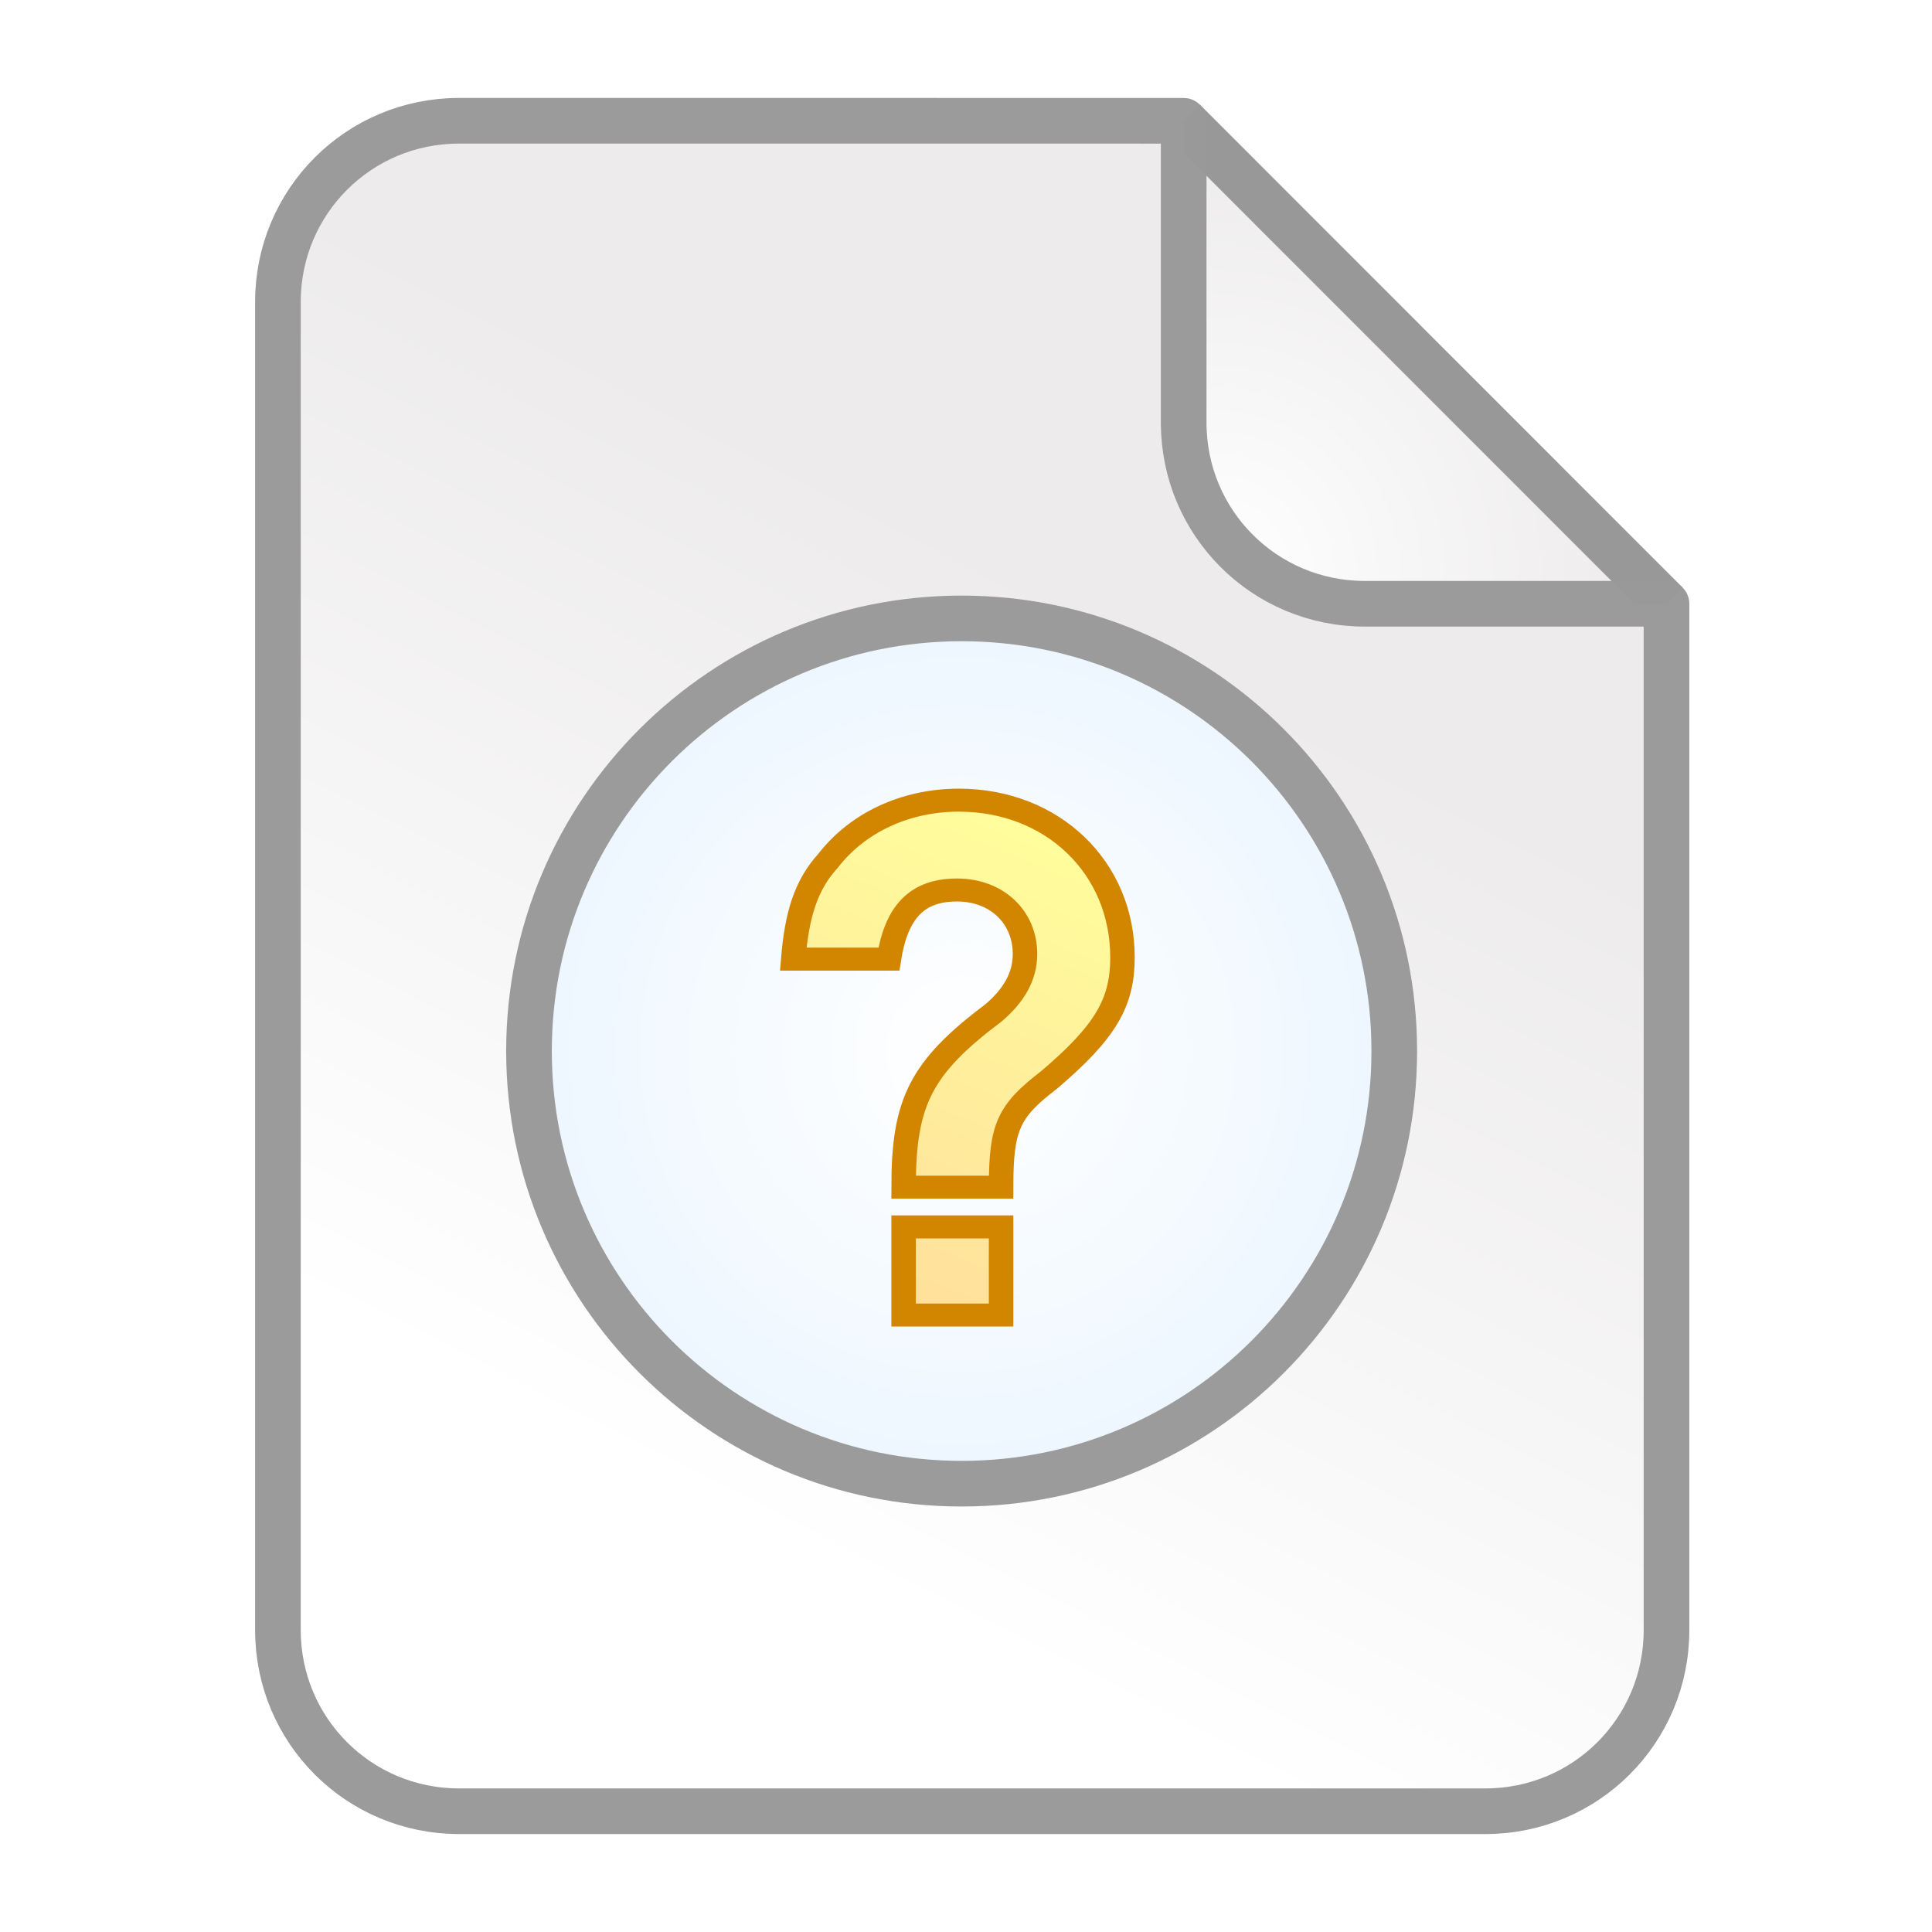
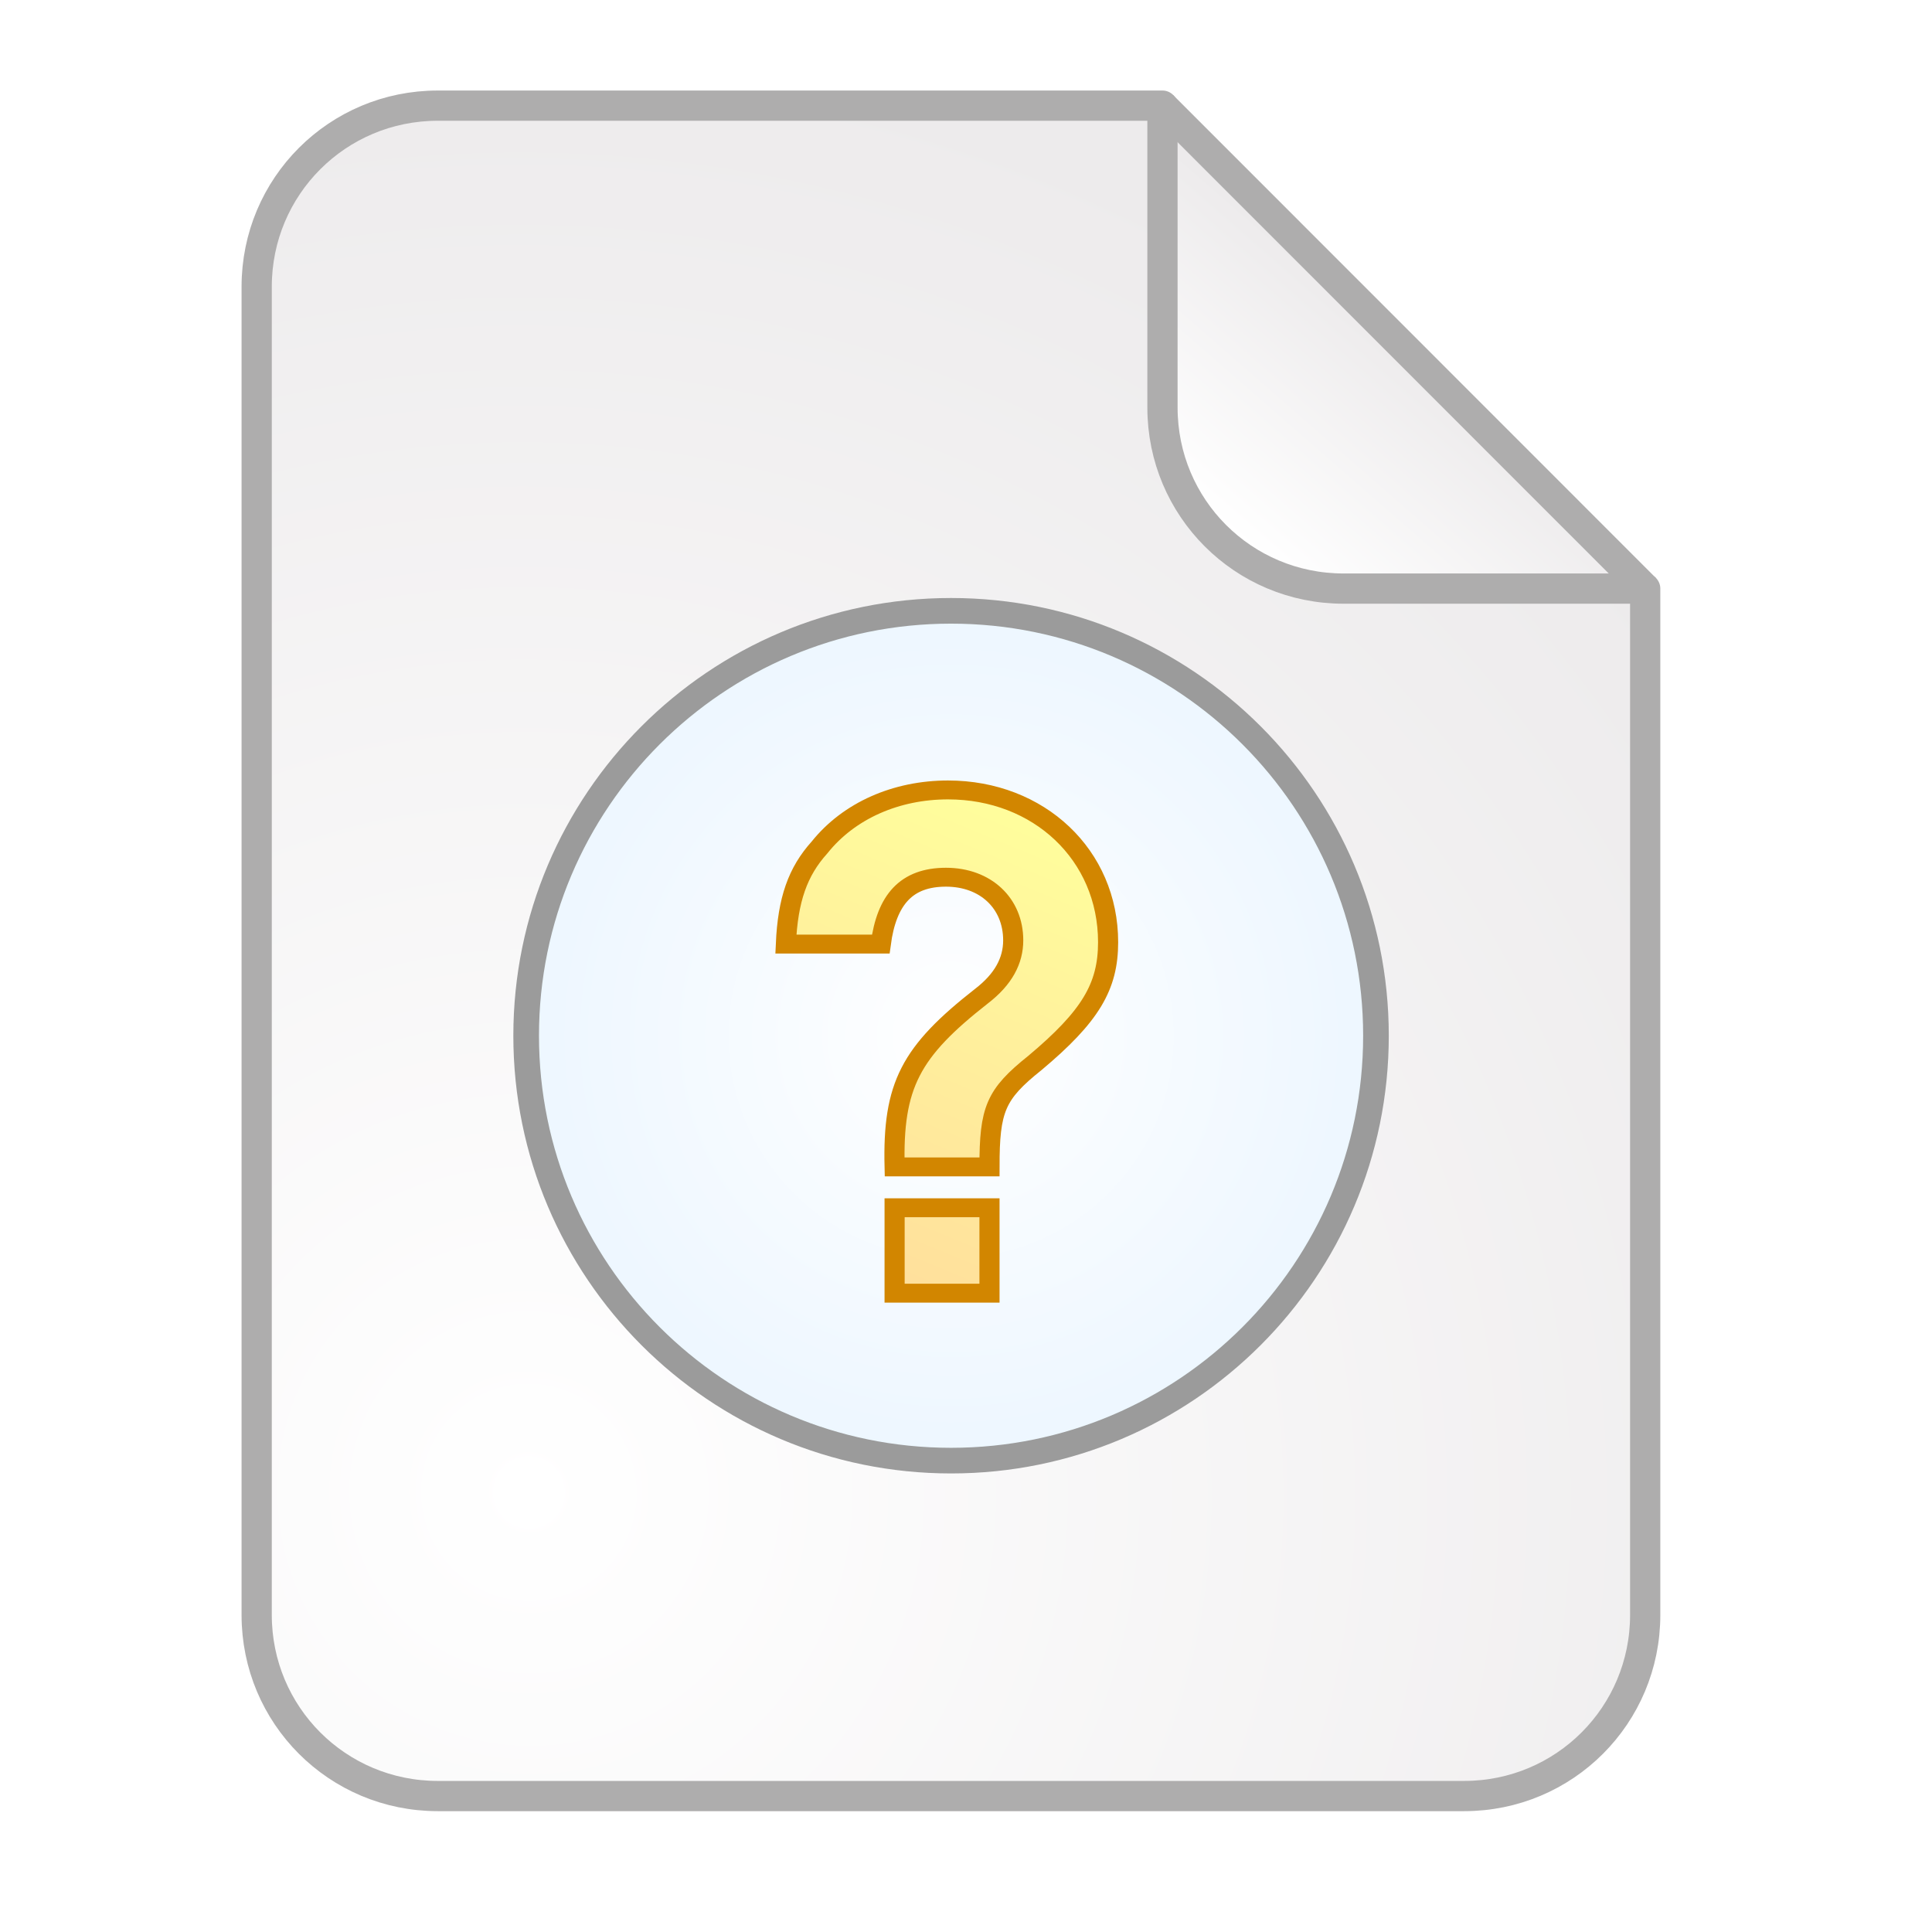
<svg xmlns="http://www.w3.org/2000/svg" xmlns:xlink="http://www.w3.org/1999/xlink" width="128" height="128" viewBox="0 0 33.867 33.867" version="1.1" id="svg2634">
  <defs id="defs2628">
-     <linearGradient id="linearGradient5326">
-       <stop style="stop-color:#ffffff;stop-opacity:1" offset="0" id="stop5322" />
-       <stop style="stop-color:#ccccff;stop-opacity:0.501" offset="1" id="stop5324" />
-     </linearGradient>
    <linearGradient id="linearGradient15413">
      <stop id="stop15409" offset="0" style="stop-color:#ffffff;stop-opacity:1" />
      <stop id="stop15411" offset="1" style="stop-color:#ecf6ff;stop-opacity:1" />
    </linearGradient>
    <linearGradient gradientTransform="matrix(0.2645833,0,0,0.2645833,83.1508,137.5565)" xlink:href="#linearGradient6044" id="linearGradient6056" x1="82" y1="30" x2="-68.742" y2="262.239" gradientUnits="userSpaceOnUse" />
    <linearGradient id="linearGradient6044">
      <stop style="stop-color:#ffffff;stop-opacity:1" offset="0" id="stop6040" />
      <stop style="stop-color:#c9e4ff;stop-opacity:1" offset="1" id="stop6042" />
    </linearGradient>
-     <linearGradient xlink:href="#linearGradient6044" id="linearGradient68" gradientUnits="userSpaceOnUse" gradientTransform="matrix(0.2750733,0,0,0.2750733,109.6321,133.8365)" x1="82" y1="30" x2="-68.742" y2="262.239" />
    <linearGradient xlink:href="#linearGradient6044" id="linearGradient918" gradientUnits="userSpaceOnUse" gradientTransform="matrix(0.2750733,0,0,0.2750733,109.6321,133.8365)" x1="82" y1="30" x2="-68.742" y2="262.239" />
    <linearGradient xlink:href="#linearGradient15413" id="linearGradient15407" x1="95.028" y1="84.356" x2="71.876" y2="113.655" gradientUnits="userSpaceOnUse" />
-     <radialGradient xlink:href="#linearGradient5326" id="radialGradient4239" gradientUnits="userSpaceOnUse" gradientTransform="matrix(1.938601,-0.4124931,0.4162354,1.956188,-7.538052,-235.8983)" cx="18.282" cy="111.009" fx="18.282" fy="111.009" r="6.35" />
+     <radialGradient xlink:href="#linearGradient3178" id="radialGradient4239" gradientUnits="userSpaceOnUse" gradientTransform="matrix(1.938601,-0.4124931,0.4162354,1.956188,-7.538052,-235.8983)" cx="18.282" cy="111.009" fx="18.282" fy="111.009" r="6.35" />
+     <linearGradient xlink:href="#linearGradient3178" id="linearGradient5179" x1="80.318" y1="-34.653" x2="81.78" y2="-36.33" gradientUnits="userSpaceOnUse" />
+     <linearGradient xlink:href="#linearGradient15413" id="linearGradient977" gradientUnits="userSpaceOnUse" x1="123.291" y1="141.457" x2="140.7" y2="141.457" />
    <linearGradient id="linearGradient1040">
      <stop id="stop1036" offset="0" style="stop-color:#ffdd9c;stop-opacity:1" />
      <stop id="stop1038" offset="1" style="stop-color:#ffff9c;stop-opacity:1" />
    </linearGradient>
-     <linearGradient id="linearGradient2285">
-       <stop id="stop2281" style="stop-color:#999999;stop-opacity:0.98" offset="0" />
-       <stop id="stop2283" style="stop-color:#666666;stop-opacity:1" offset="1" />
-     </linearGradient>
-     <linearGradient id="linearGradient2279">
-       <stop offset="0" style="stop-color:#ffffff;stop-opacity:1" id="stop2275" />
-       <stop offset="1" style="stop-color:#1a1a1a;stop-opacity:1" id="stop2277" />
-     </linearGradient>
-     <radialGradient r="2.038" fy="82.473" fx="24.122" cy="82.473" cx="24.122" gradientTransform="matrix(1.862228,-0.1366137,0.1372704,1.87118,-4.073895,-131.5232)" gradientUnits="userSpaceOnUse" id="radialGradient1813" xlink:href="#linearGradient3178" />
-     <linearGradient y2="141.457" x2="140.7" y1="141.457" x1="123.291" gradientUnits="userSpaceOnUse" id="linearGradient1817" xlink:href="#linearGradient1040" />
-     <linearGradient gradientTransform="translate(88.61608,50.9507)" xlink:href="#linearGradient15413" id="linearGradient15544" gradientUnits="userSpaceOnUse" x1="95.028" y1="84.356" x2="71.876" y2="113.655" />
-     <linearGradient gradientUnits="userSpaceOnUse" y2="-33.78" x2="79.769" y1="-26.118" x1="75.865" id="linearGradient2853" xlink:href="#linearGradient3178" gradientTransform="matrix(4.992782,0,0,4.992782,-365.1746,168.9548)" />
+     <linearGradient xlink:href="#linearGradient1040" id="linearGradient972" x1="86.244" y1="-46.876" x2="89.258" y2="-53.727" gradientUnits="userSpaceOnUse" gradientTransform="matrix(0.6641745,0,0,0.6641745,16.70847,2.20906)" />
+     <radialGradient xlink:href="#linearGradient15413" id="radialGradient36302-7" cx="91.077" cy="-48.847" fx="91.077" fy="-48.847" r="6.346" gradientUnits="userSpaceOnUse" gradientTransform="matrix(0.5715326,0,0,0.5715326,25.78242,-2.628257)" />
    <linearGradient id="linearGradient3178">
      <stop style="stop-color:#ffffff;stop-opacity:1" offset="0" id="stop3174" />
      <stop style="stop-color:#edebec;stop-opacity:1" offset="1" id="stop3176" />
    </linearGradient>
-     <radialGradient r="2.038" fy="82.473" fx="24.122" cy="82.473" cx="24.122" gradientTransform="matrix(6.560043,-0.481247,0.4835605,6.591579,-54.13023,-398.0854)" gradientUnits="userSpaceOnUse" id="radialGradient2903" xlink:href="#linearGradient3178" />
-     <linearGradient y2="-33.78" x2="79.769" y1="-26.118" x1="75.865" gradientTransform="matrix(3.522685,0,0,3.522685,-137.6438,255.3663)" gradientUnits="userSpaceOnUse" id="linearGradient2905" xlink:href="#linearGradient3178" />
-     <linearGradient gradientTransform="matrix(0.4654813,0,0,0.4654156,455.2389,-76.64064)" gradientUnits="userSpaceOnUse" xlink:href="#linearGradient8385" id="linearGradient3002" y2="413.045" x2="-666.116" y1="525.908" x1="-553.27" />
-     <linearGradient id="linearGradient8385">
-       <stop offset="0" style="stop-color:#999999;stop-opacity:1" id="stop8387" />
-       <stop offset="1" style="stop-color:#999999;stop-opacity:1" id="stop8389" />
+     <radialGradient xlink:href="#linearGradient15413" id="radialGradient1055" gradientUnits="userSpaceOnUse" gradientTransform="matrix(0.5715326,0,0,0.5715326,25.78242,-2.628257)" cx="91.077" cy="-48.847" fx="91.077" fy="-48.847" r="6.346" />
+     <linearGradient id="linearGradient8385-3">
+       <stop id="stop8387-0" style="stop-color:#000000;stop-opacity:1" offset="0" />
+       <stop id="stop8389-4" style="stop-color:#ffffff;stop-opacity:1" offset="1" />
    </linearGradient>
-     <linearGradient gradientTransform="matrix(0.4654813,0,0,0.4654156,455.2389,-76.64064)" gradientUnits="userSpaceOnUse" xlink:href="#linearGradient830" id="linearGradient3005" y2="525.908" x2="-553.27" y1="413.045" x1="-666.117" />
-     <linearGradient id="linearGradient830">
-       <stop id="stop826" style="stop-color:#ffffff;stop-opacity:1" offset="0" />
-       <stop id="stop828" style="stop-color:#666666;stop-opacity:1" offset="1" />
+     <linearGradient x1="-553.27" y1="525.908" x2="-666.116" y2="413.045" id="linearGradient3002-4-0" xlink:href="#linearGradient8385-3" gradientUnits="userSpaceOnUse" gradientTransform="matrix(0.99884,0,0,0.998699,689.0077,-388.8438)" />
+     <linearGradient id="linearGradient1462">
+       <stop id="stop1458" style="stop-color:#000000;stop-opacity:1" offset="0" />
+       <stop id="stop1460" style="stop-color:#000000;stop-opacity:1" offset="1" />
    </linearGradient>
-     <linearGradient gradientTransform="matrix(0.1539054,0,0,0.1538837,124.1766,29.81841)" gradientUnits="userSpaceOnUse" xlink:href="#linearGradient2279" id="linearGradient3005-1" y2="525.908" x2="-553.27" y1="413.045" x1="-666.117" />
-     <linearGradient gradientTransform="matrix(0.1539054,0,0,0.1538837,124.1766,29.81841)" gradientUnits="userSpaceOnUse" xlink:href="#linearGradient2285" id="linearGradient3002-8" y2="413.045" x2="-666.116" y1="525.908" x1="-553.27" />
-     <linearGradient id="linearGradient8385-3">
-       <stop offset="0" style="stop-color:#000000;stop-opacity:1" id="stop8387-0" />
-       <stop offset="1" style="stop-color:#ffffff;stop-opacity:1" id="stop8389-4" />
+     <linearGradient y2="141.457" x2="140.7" y1="141.457" x1="123.291" gradientUnits="userSpaceOnUse" id="linearGradient4237" xlink:href="#linearGradient1808-2" />
+     <linearGradient id="linearGradient1808-2">
+       <stop style="stop-color:#ffffff;stop-opacity:1" offset="0" id="stop1804-5" />
+       <stop style="stop-color:#ccccff;stop-opacity:0.51" offset="1" id="stop1806-4" />
    </linearGradient>
-     <linearGradient gradientTransform="matrix(0.99884,0,0,0.998699,689.0077,-388.8438)" gradientUnits="userSpaceOnUse" xlink:href="#linearGradient8385-3" id="linearGradient3002-4" y2="413.045" x2="-666.116" y1="525.908" x1="-553.27" />
-     <linearGradient xlink:href="#linearGradient1040" id="linearGradient36335" x1="86.244" y1="-46.876" x2="89.258" y2="-53.727" gradientUnits="userSpaceOnUse" />
-     <radialGradient xlink:href="#linearGradient15413" id="radialGradient36302" cx="91.077" cy="-48.847" fx="91.077" fy="-48.847" r="6.346" gradientUnits="userSpaceOnUse" gradientTransform="matrix(0.6256511,0,0,0.6256511,20.74027,0.2733047)" />
-     <linearGradient xlink:href="#linearGradient1040" id="linearGradient7165" x1="86.244" y1="-46.876" x2="89.258" y2="-53.727" gradientUnits="userSpaceOnUse" gradientTransform="matrix(0.6641745,0,0,0.6641745,16.70847,2.20906)" />
-     <linearGradient xlink:href="#linearGradient1040" id="linearGradient1166" x1="86.244" y1="-46.876" x2="89.258" y2="-53.727" gradientUnits="userSpaceOnUse" gradientTransform="matrix(0.6378645,0,0,0.6378645,19.0306,0.8836209)" />
+     <radialGradient gradientTransform="matrix(0.5715326,0,0,0.5715326,25.78242,-2.628257)" gradientUnits="userSpaceOnUse" r="6.346" fy="-48.847" fx="91.077" cy="-48.847" cx="91.077" id="radialGradient36302-7-6" xlink:href="#linearGradient15413" />
+     <linearGradient gradientTransform="matrix(0.99884,0,0,0.998699,689.0077,-388.8438)" gradientUnits="userSpaceOnUse" xlink:href="#linearGradient1462" id="linearGradient3002-4-0-0" y2="413.045" x2="-666.116" y1="525.908" x1="-553.27" />
+     <radialGradient gradientTransform="matrix(0.5715326,0,0,0.5715326,25.78242,-2.628257)" gradientUnits="userSpaceOnUse" r="6.346" fy="-48.847" fx="91.077" cy="-48.847" cx="91.077" id="radialGradient36302-7-7" xlink:href="#linearGradient15413" />
+     <radialGradient gradientUnits="userSpaceOnUse" r="6.346" fy="-48.847" fx="91.077" cy="-48.847" cx="91.077" id="radialGradient36302" xlink:href="#linearGradient15413" gradientTransform="matrix(0.5539086,0,0,0.5539086,27.38757,-3.489144)" />
+     <linearGradient gradientTransform="matrix(0.6067238,0,0,0.6067238,9.508864,-0.6761371)" gradientUnits="userSpaceOnUse" y2="-53.727" x2="89.258" y1="-46.876" x1="86.244" id="linearGradient7165" xlink:href="#linearGradient1040" />
+     <radialGradient gradientTransform="matrix(0.5715326,0,0,0.5715326,25.78242,-2.628257)" gradientUnits="userSpaceOnUse" r="6.346" fy="-48.847" fx="91.077" cy="-48.847" cx="91.077" id="radialGradient36302-7-3" xlink:href="#linearGradient15413" />
+     <radialGradient r="6.346" fy="-48.847" fx="91.077" cy="-48.847" cx="91.077" gradientTransform="matrix(0.5715326,0,0,0.5715326,30.11848,-1.746015)" gradientUnits="userSpaceOnUse" id="radialGradient1055-4" xlink:href="#linearGradient15413" />
+     <radialGradient gradientTransform="matrix(0.5715326,0,0,0.5715326,25.78242,-2.628257)" gradientUnits="userSpaceOnUse" r="6.346" fy="-48.847" fx="91.077" cy="-48.847" cx="91.077" id="radialGradient36302-7-4" xlink:href="#linearGradient15413" />
+     <radialGradient xlink:href="#linearGradient15413" id="radialGradient36302-7-6-6" cx="91.077" cy="-48.847" fx="91.077" fy="-48.847" r="6.346" gradientUnits="userSpaceOnUse" gradientTransform="matrix(0.5715326,0,0,0.5715326,25.78242,-2.628257)" />
+     <radialGradient xlink:href="#linearGradient15413" id="radialGradient36302-7-7-6" cx="91.077" cy="-48.847" fx="91.077" fy="-48.847" r="6.346" gradientUnits="userSpaceOnUse" gradientTransform="matrix(0.5715326,0,0,0.5715326,25.78242,-2.628257)" />
+     <radialGradient gradientTransform="matrix(0.5539086,0,0,0.5539086,27.38757,-3.489144)" xlink:href="#linearGradient15413" id="radialGradient36302-2" cx="91.077" cy="-48.847" fx="91.077" fy="-48.847" r="6.346" gradientUnits="userSpaceOnUse" />
  </defs>
  <g id="layer1" transform="translate(-82.55,-136.1333)">
    <g id="g849">
      <g id="g4250" transform="matrix(2,0,0,2,-56.03907,215.1337)">
-         <g transform="matrix(0.5,0,0,0.5,25.42817,-107.5668)" id="layer1-16" style="stroke-width:0.8;stroke-miterlimit:4;stroke-dasharray:none">
-           <g id="g849-6" style="stroke-width:0.8;stroke-miterlimit:4;stroke-dasharray:none">
-             <g transform="matrix(2,0,0,2,-56.03907,215.1337)" id="g4250-2" style="stroke-width:0.4;stroke-miterlimit:4;stroke-dasharray:none">
-               <g transform="translate(27.72678,-53.97501)" id="g1811" style="stroke-width:0.4;stroke-miterlimit:4;stroke-dasharray:none">
-                 <g style="stroke-width:1.409;stroke-miterlimit:4;stroke-dasharray:none" id="layer1-1" transform="matrix(0.2838744,0,0,0.2838744,13.93812,-18.51694)">
-                   <text xml:space="preserve" style="font-style:normal;font-weight:normal;font-size:18.641px;line-height:1.25;font-family:sans-serif;letter-spacing:0px;word-spacing:0px;fill:#000000;fill-opacity:1;stroke:none;stroke-width:1.409;stroke-miterlimit:4;stroke-dasharray:none;stroke-opacity:1" x="132.256" y="143.819" id="text905">
-                     <tspan id="tspan903" x="132.256" y="159.702" style="stroke-width:1.409;stroke-miterlimit:4;stroke-dasharray:none" />
+         <g id="g975" transform="matrix(1.000001,0,0,0.9999985,-0.1868046,-0.1323374)">
+           <path id="path1999" d="m 83.824,-34.286 -4.077,-4.078 v 2.491 c 0,0.879 0.708,1.587 1.587,1.587 z" style="opacity:1;fill:url(#linearGradient5179);fill-opacity:1.0;stroke:none;stroke-width:0.529;stroke-linecap:round;stroke-linejoin:round;stroke-miterlimit:4;stroke-dasharray:none;stroke-opacity:1" />
+           <path transform="matrix(0.2645833,0,0,0.2645833,46.86136,-73.7522)" style="fill:url(#linearGradient977);fill-opacity:1;stroke:#aeadad;stroke-width:1;stroke-linecap:butt;stroke-linejoin:miter;stroke-miterlimit:4;stroke-dasharray:none;stroke-opacity:1" d="m 123.999,133.456 c 5.372,5.374 10.663,10.667 15.994,16" id="path4196" />
+           <path style="opacity:1;fill:url(#radialGradient4239);fill-opacity:1;stroke:#aeadad;stroke-width:0.265;stroke-linecap:round;stroke-linejoin:round;stroke-miterlimit:4;stroke-dasharray:none;stroke-opacity:1" d="m 73.318,-38.442 c -0.879,0 -1.587,0.708 -1.587,1.587 v 11.642 c 0,0.879 0.708,1.587 1.587,1.587 h 8.996 c 0.879,0 1.587,-0.708 1.587,-1.587 v -8.996 h -2.644 c -0.879,0 -1.587,-0.708 -1.587,-1.587 v -2.646 z" id="path4200" />
+         </g>
+         <g id="g4626" transform="matrix(1.074437,0,0,1.074437,-5.86327,2.399816)" style="stroke-width:0.209;stroke-miterlimit:4;stroke-dasharray:none">
+           <g id="g1053" transform="matrix(1.00062,0,0,1.00062,-0.1750746,0.01671585)" style="stroke-width:0.209;stroke-miterlimit:4;stroke-dasharray:none">
+             <circle r="3.464" cy="-30.546" cx="77.836" id="path6479-5" style="opacity:1;fill:url(#radialGradient1055);fill-opacity:1;fill-rule:nonzero;stroke:#9b9b9b;stroke-width:0.209;stroke-linecap:square;stroke-linejoin:miter;stroke-miterlimit:4;stroke-dasharray:none;stroke-opacity:1" />
+           </g>
+         </g>
+         <g id="g1634" transform="matrix(0.01434823,0,0,0.01434823,79.02739,-22.23972)" style="fill:#338000;fill-opacity:1;stroke:#9b9b9b;stroke-width:0.853;stroke-miterlimit:4;stroke-dasharray:none;stroke-opacity:1">
+           <g id="g1632" transform="matrix(1.164578,0,0,1.164578,838.3496,-898.9645)" style="fill:#338000;fill-opacity:1;stroke:#9b9b9b;stroke-width:0.733;stroke-miterlimit:4;stroke-dasharray:none;stroke-opacity:1" />
+         </g>
+         <g transform="matrix(0.5,0,0,0.5,9.208213,-112.2512)" id="layer1-0">
+           <g id="g849-5">
+             <g transform="matrix(2,0,0,2,-56.03907,215.1337)" id="g4250-9">
+               <g style="stroke-width:0.3;stroke-miterlimit:4;stroke-dasharray:none" transform="matrix(1.074094,0,0,1.074094,26.70187,6.769539)" id="g4626-2">
+                 <g transform="matrix(1.00062,0,0,1.00062,-0.1750746,0.01671585)" id="g1053-4">
+                   <text xml:space="preserve" style="font-style:normal;font-weight:normal;font-size:5.645px;line-height:1.25;font-family:sans-serif;letter-spacing:0px;word-spacing:0px;fill:url(#linearGradient7165);fill-opacity:1;stroke:#d28600;stroke-width:0.159;stroke-miterlimit:4;stroke-dasharray:none;stroke-opacity:1" x="61.568" y="-29.06" id="text1877" transform="scale(1.031782,0.9691973)">
+                     <tspan id="tspan1875" x="61.568" y="-29.06" style="font-style:normal;font-variant:normal;font-weight:bold;font-stretch:normal;font-family:'URW Gothic';-inkscape-font-specification:'URW Gothic Bold';fill:url(#linearGradient7165);fill-opacity:1;stroke:#d28600;stroke-width:0.159;stroke-miterlimit:4;stroke-dasharray:none;stroke-opacity:1">?</tspan>
                  </text>
-                   <path style="opacity:1;fill:url(#radialGradient2903);fill-opacity:1;stroke:none;stroke-width:1.409;stroke-linecap:round;stroke-linejoin:round;stroke-miterlimit:4;stroke-dasharray:none;stroke-opacity:1" d="m 157.367,134.86 -14.361,-14.367 v 8.774 c 0,3.098 2.494,5.592 5.592,5.592 z" id="path1768" />
-                   <path transform="matrix(0.9320437,0,0,0.9320437,27.43402,-4.439512)" style="fill:url(#linearGradient1817);fill-opacity:1;stroke:#989899;stroke-width:1.512;stroke-linecap:butt;stroke-linejoin:miter;stroke-miterlimit:4;stroke-dasharray:none;stroke-opacity:1" d="m 123.999,133.456 c 5.372,5.374 10.663,10.667 15.994,16" id="path1809" />
-                   <path id="path4200-1" d="m 120.632,119.948 c -3.098,0 -5.592,2.494 -5.592,5.592 v 41.01 c 0,3.098 2.494,5.592 5.592,5.592 h 31.689 c 3.098,0 5.592,-2.494 5.592,-5.592 v -31.689 h -9.315 c -3.098,0 -5.592,-2.494 -5.592,-5.592 v -9.32 z" style="opacity:1;fill:url(#linearGradient2905);fill-opacity:1;stroke:#999999;stroke-width:1.409;stroke-linecap:round;stroke-linejoin:round;stroke-miterlimit:4;stroke-dasharray:none;stroke-opacity:0.98" />
-                   <g transform="matrix(3.500584,0,0,3.500584,-115.0121,68.61807)" id="g1114" style="stroke-width:0.403;stroke-miterlimit:4;stroke-dasharray:none" />
                </g>
              </g>
            </g>
          </g>
        </g>
-         <circle style="opacity:1;fill:url(#radialGradient36302);fill-opacity:1;fill-rule:nonzero;stroke:#9b9b9b;stroke-width:0.4;stroke-linecap:square;stroke-linejoin:miter;stroke-miterlimit:4;stroke-dasharray:none;stroke-opacity:1" id="path6479" cx="77.723" cy="-30.288" r="3.792" />
-         <text xml:space="preserve" style="font-style:normal;font-weight:normal;font-size:6.18px;line-height:1.25;font-family:sans-serif;letter-spacing:0px;word-spacing:0px;fill:url(#linearGradient7165);fill-opacity:1;stroke:#d28600;stroke-width:0.208;stroke-miterlimit:4;stroke-dasharray:none;stroke-opacity:1" x="73.697" y="-28.862" id="text1877" transform="scale(1.031782,0.9691973)">
-           <tspan id="tspan1875" x="73.697" y="-28.862" style="font-style:normal;font-variant:normal;font-weight:bold;font-stretch:normal;font-family:'URW Gothic';-inkscape-font-specification:'URW Gothic Bold';fill:url(#linearGradient7165);fill-opacity:1;stroke:#d28600;stroke-width:0.208;stroke-miterlimit:4;stroke-dasharray:none;stroke-opacity:1">?</tspan>
-         </text>
      </g>
    </g>
  </g>
</svg>
